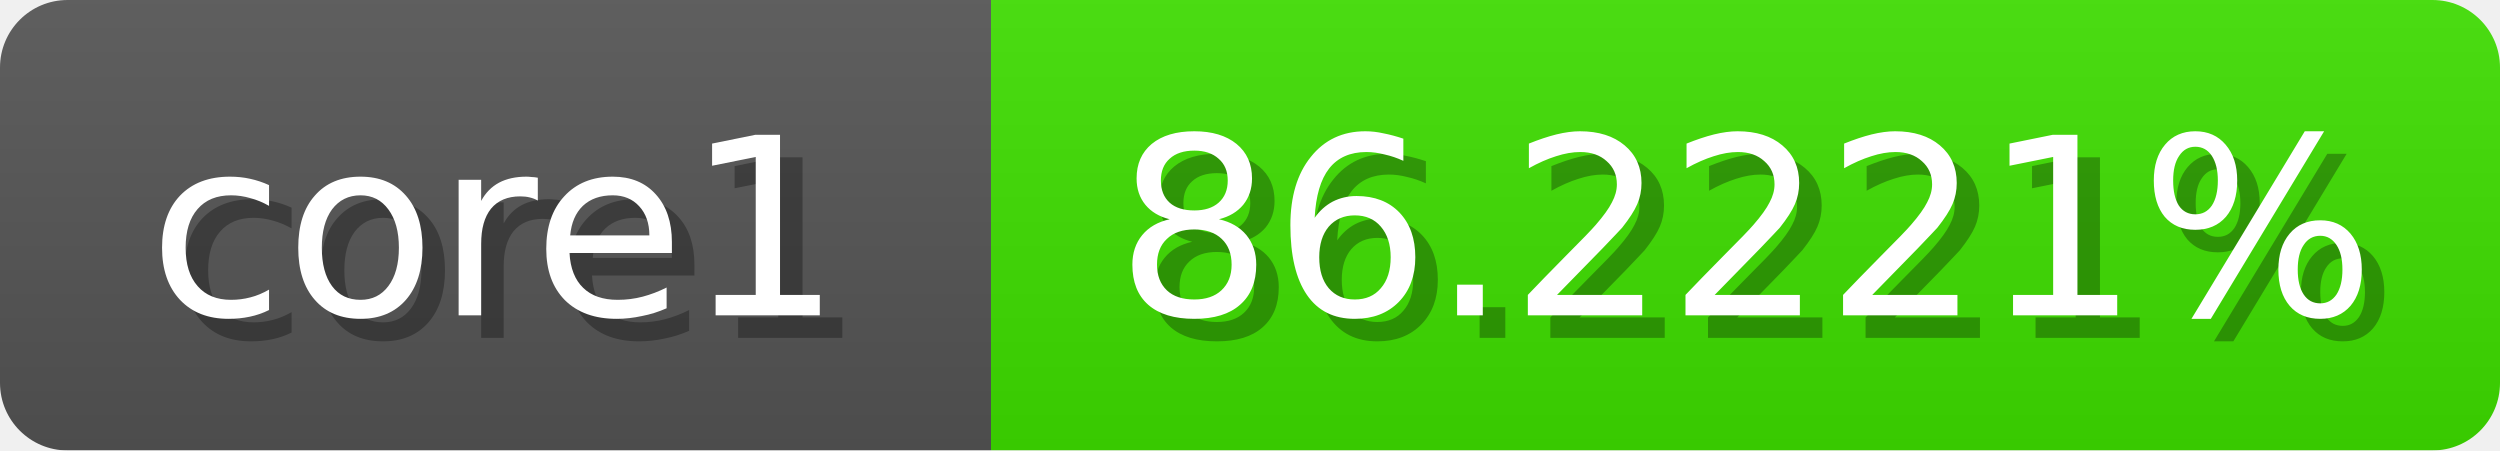
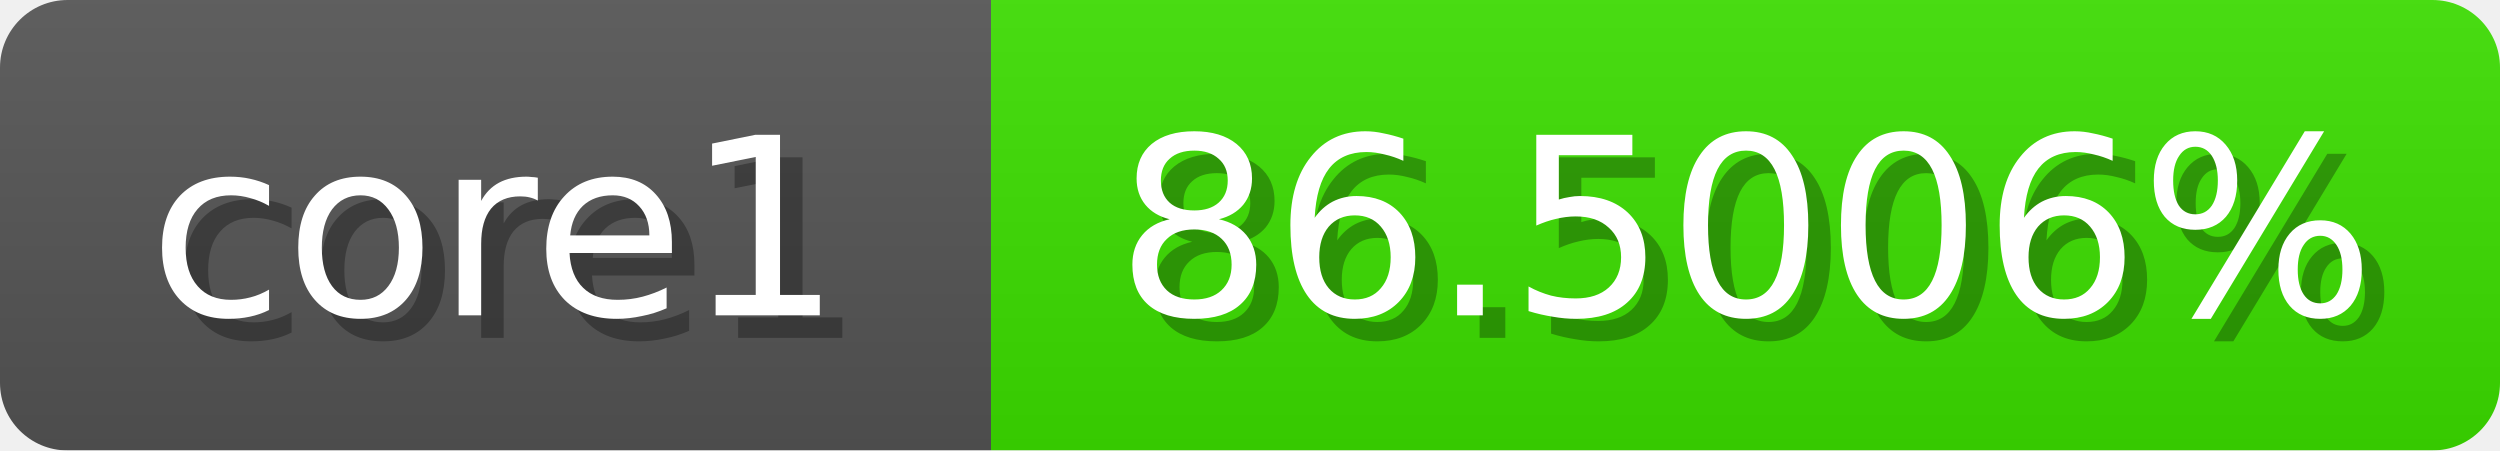
<svg xmlns="http://www.w3.org/2000/svg" width="111" height="20">
  <linearGradient id="b" x2="0" y2="100%">
    <stop offset="0" stop-color="#bbb" stop-opacity=".1" />
    <stop offset="1" stop-opacity=".1" />
  </linearGradient>
  <mask id="anybadge_1">
    <rect width="111" height="20" rx="3" fill="#fff" />
  </mask>
  <g mask="url(#anybadge_1)">
    <path fill="#555" d="M0 0h44v20H0z" />
-     <path fill="#3ee000" d="M44 0h67v20H44z" />
+     <path fill="#3ce000" d="M44 0h67v20H44z" />
    <path fill="url(#b)" d="M0 0h111v20H0z" />
  </g>
  <g fill="#fff" text-anchor="middle" font-family="DejaVu Sans,Verdana,Geneva,sans-serif" font-size="11">
    <text x="23.0" y="15" fill="#010101" fill-opacity=".3">core1</text>
    <text x="22.0" y="14">core1</text>
  </g>
  <g fill="#fff" text-anchor="middle" font-family="DejaVu Sans,Verdana,Geneva,sans-serif" font-size="11">
-     <text x="78.5" y="15" fill="#010101" fill-opacity=".3">86.2221%</text>
-     <text x="77.5" y="14">86.2221%</text>
+     <text x="78.5" y="15" fill="#010101" fill-opacity=".3">86.5006%</text>
+     <text x="77.5" y="14">86.5006%</text>
  </g>
</svg>
